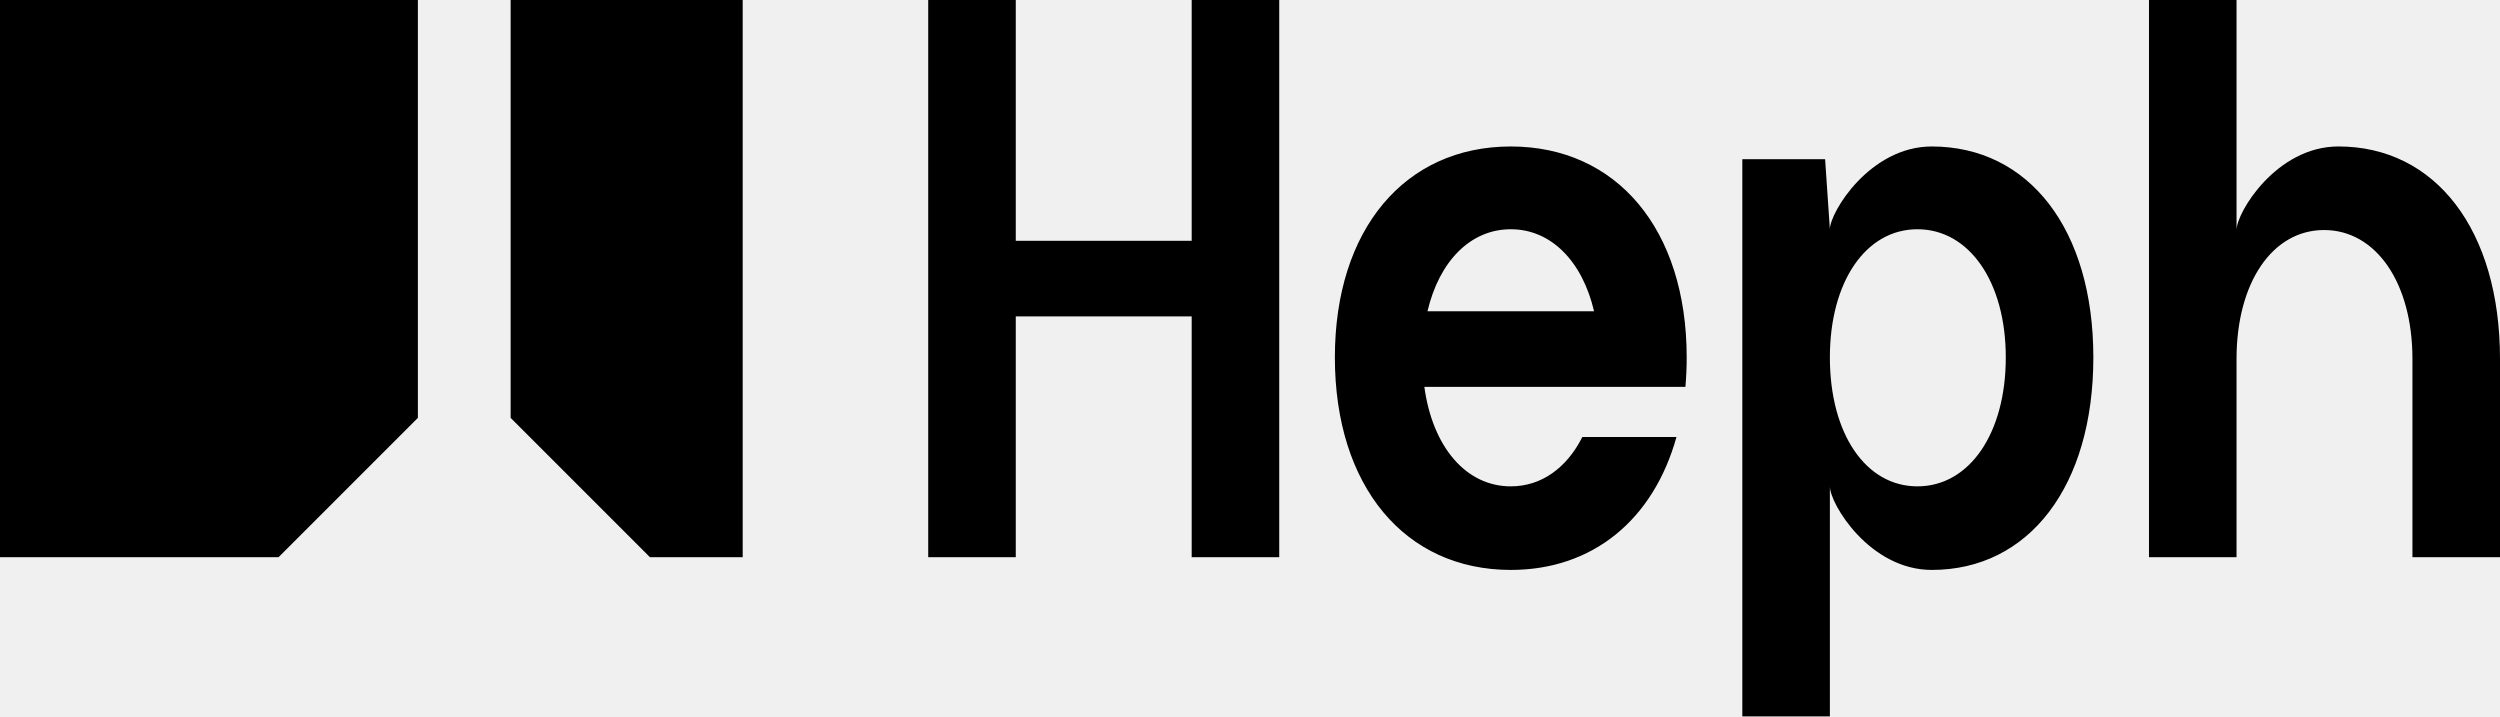
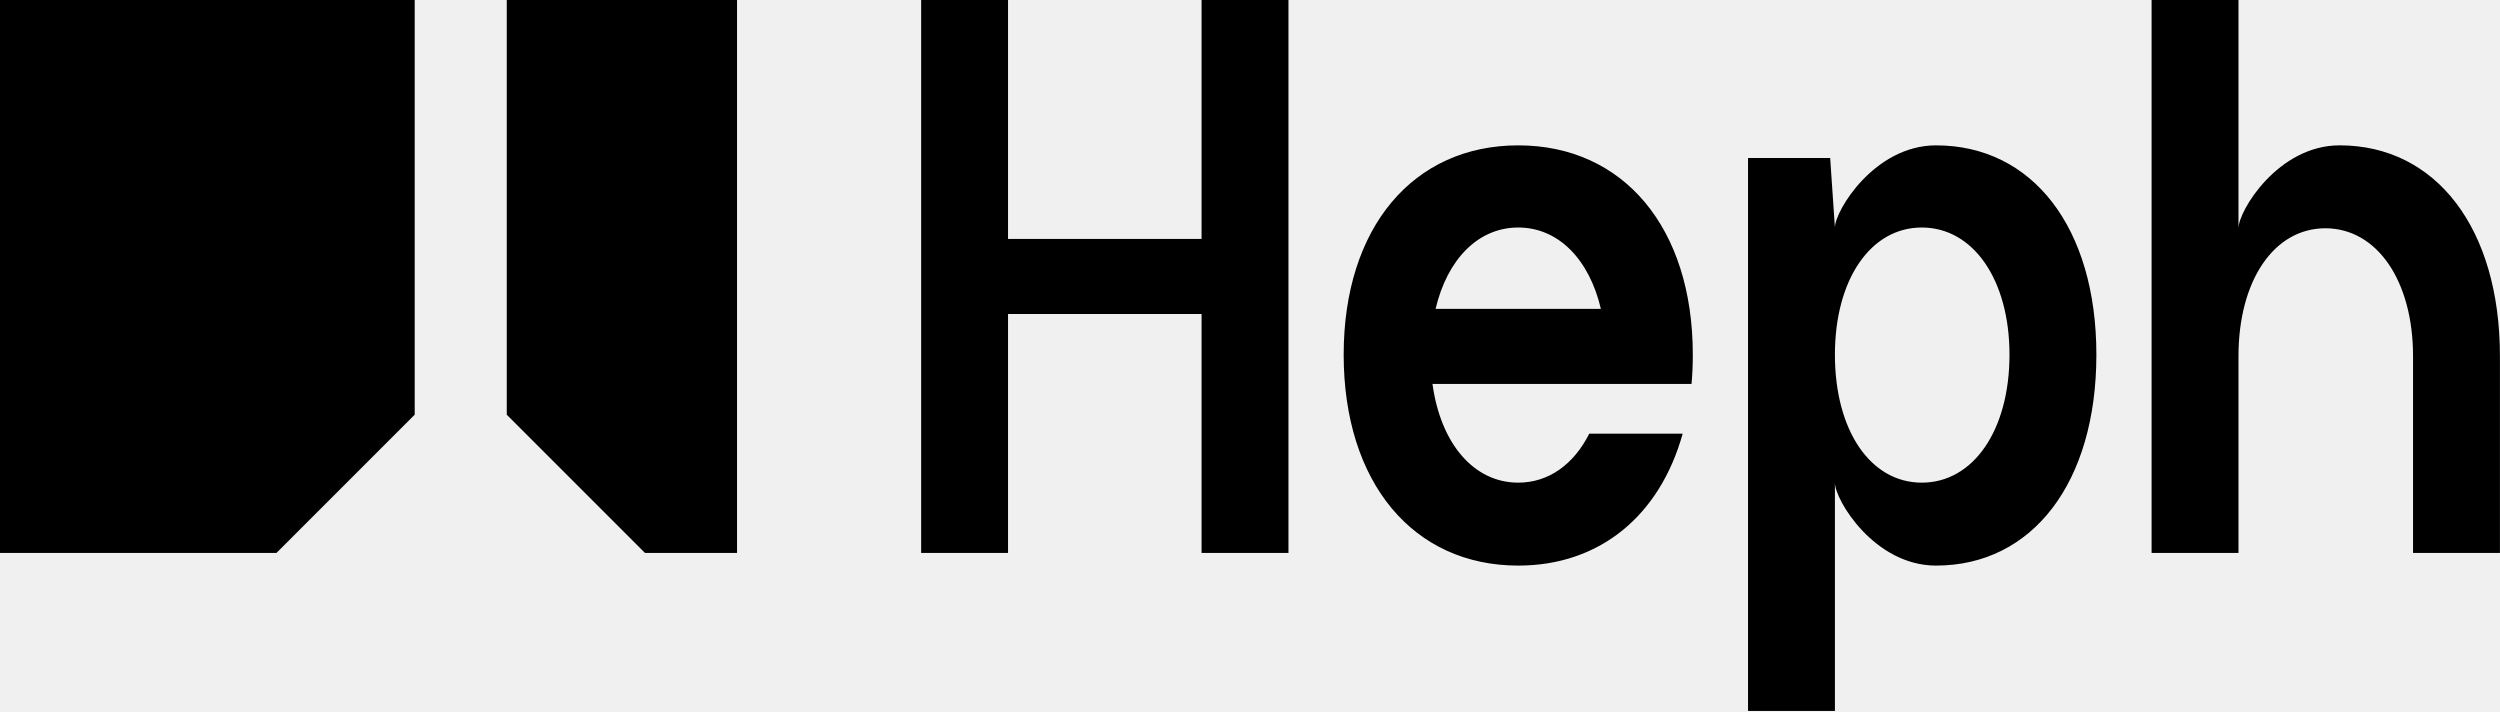
- <svg xmlns="http://www.w3.org/2000/svg" viewBox="0 0 3000 860" role="img" aria-labelledby="title desc" xml:space="preserve">
+ <svg xmlns="http://www.w3.org/2000/svg" viewBox="0 0 3023 860" role="img" aria-labelledby="title desc" xml:space="preserve">
  <style>
    :root {
      color-scheme: light dark;
    }

    path {
      fill: #000000;
      fill-rule: evenodd;
      clip-rule: evenodd;
      stroke-linejoin: round;
      stroke-miterlimit: 2;
    }

    @media (prefers-color-scheme: dark) {
      path {
        fill: #ffffff;
      }
    }
  </style>
-   <g transform="matrix(1,0,0,1,0,-590.3512)">
-     <g transform="matrix(0.955154,0,0,0.955154,1061.324,590.3512)">
-       <path d="M165,397.5L165,700L55,700L55,0L165,0L165,302.5L386,302.5L386,-0L496,-0L496,700L386,700L386,397.5L165,397.5ZM1919.7,700L1919.7,451C1919.7,355 1873.7,289 1808.7,289C1743.7,289 1698.7,355 1698.7,451L1698.7,700L1588.7,700L1588.7,0L1698.7,0L1698.7,289C1698.7,267 1748.7,184 1826.7,184C1948.7,184 2029.7,289 2029.7,451L2029.7,700L1919.7,700ZM1006.301,486.023L678.328,486.023C688.61,561.574 730.638,611.023 786.9,611.023C825.405,611.023 857.243,587.861 876.801,549.023L995.066,549.023C966.093,652.898 890.023,716.023 786.9,716.023C653.9,716.023 565.9,611.023 565.9,449.023C565.9,288.023 653.9,184.023 786.9,184.023C919.9,184.023 1007.9,288.023 1007.9,449.023C1007.9,461.714 1007.36,474.055 1006.301,486.023ZM682.269,391.023L891.531,391.023C876.78,328.218 837.626,288.023 786.9,288.023C736.174,288.023 697.02,328.218 682.269,391.023ZM1077.8,900.023L1077.8,200.023L1181.8,200.023L1187.8,288.023C1187.8,267.023 1237.8,184.023 1315.8,184.023C1437.8,184.023 1518.8,288.023 1518.8,449.023C1518.8,611.023 1437.8,716.023 1315.8,716.023C1237.8,716.023 1187.8,633.023 1187.8,611.023L1187.8,900.023L1077.8,900.023ZM1297.8,611.023C1362.8,611.023 1408.8,545.023 1408.8,449.023C1408.8,354.023 1362.8,288.023 1297.8,288.023C1232.8,288.023 1187.8,354.023 1187.8,449.023C1187.8,545.023 1232.8,611.023 1297.8,611.023ZM-469.615,525L-469.615,-0L-178.081,-0L-178.081,700L-294.615,700L-469.615,525ZM-1111.155,-0L-586.155,-0L-586.155,525L-761.155,700L-1111.155,700L-1111.155,-0Z" />
+   <g transform="matrix(1,0,0,1,-224.4583,-154.1304)">
+     <g transform="matrix(1,0,0,1,0,-590.3512)">
+       <g transform="matrix(0.955154,0,0,0.955154,1285.783,744.4816)">
+         <path d="M165,397.5L165,700L55,700L55,0L165,0L165,302.5L410,302.5L410,0L520,0L520,700L410,700L410,397.5L165,397.5ZM1943.7,700L1943.7,451C1943.7,355 1897.7,289 1832.7,289C1767.7,289 1722.7,355 1722.7,451L1722.7,700L1612.7,700L1612.7,0L1722.7,0L1722.7,289C1722.7,267 1772.7,184 1850.7,184C1972.7,184 2053.7,289 2053.7,451L2053.7,700L1943.7,700ZM1030.301,486.023L702.328,486.023C712.61,561.574 754.638,611.023 810.9,611.023C849.405,611.023 881.243,587.861 900.801,549.023L1019.066,549.023C990.093,652.898 914.023,716.023 810.9,716.023C677.9,716.023 589.9,611.023 589.9,449.023C589.9,288.023 677.9,184.023 810.9,184.023C943.9,184.023 1031.9,288.023 1031.9,449.023C1031.9,461.714 1031.36,474.055 1030.301,486.023ZM706.269,391.023L915.531,391.023C900.78,328.218 861.626,288.023 810.9,288.023C760.174,288.023 721.02,328.218 706.269,391.023ZM1101.8,900.023L1101.8,200.023L1205.8,200.023L1211.8,288.023C1211.8,267.023 1261.8,184.023 1339.8,184.023C1461.8,184.023 1542.8,288.023 1542.8,449.023C1542.8,611.023 1461.8,716.023 1339.8,716.023C1261.8,716.023 1211.8,633.023 1211.8,611.023L1211.8,900.023L1101.8,900.023ZM1321.8,611.023C1386.8,611.023 1432.8,545.023 1432.8,449.023C1432.8,354.023 1386.8,288.023 1321.8,288.023C1256.8,288.023 1211.8,354.023 1211.8,449.023C1211.8,545.023 1256.8,611.023 1321.8,611.023ZM-469.615,525L-469.615,-0L-178.081,-0L-178.081,700L-294.615,700L-469.615,525ZM-1111.155,-0L-586.155,-0L-586.155,525L-761.155,700L-1111.155,700L-1111.155,-0Z" />
+       </g>
    </g>
  </g>
</svg>
